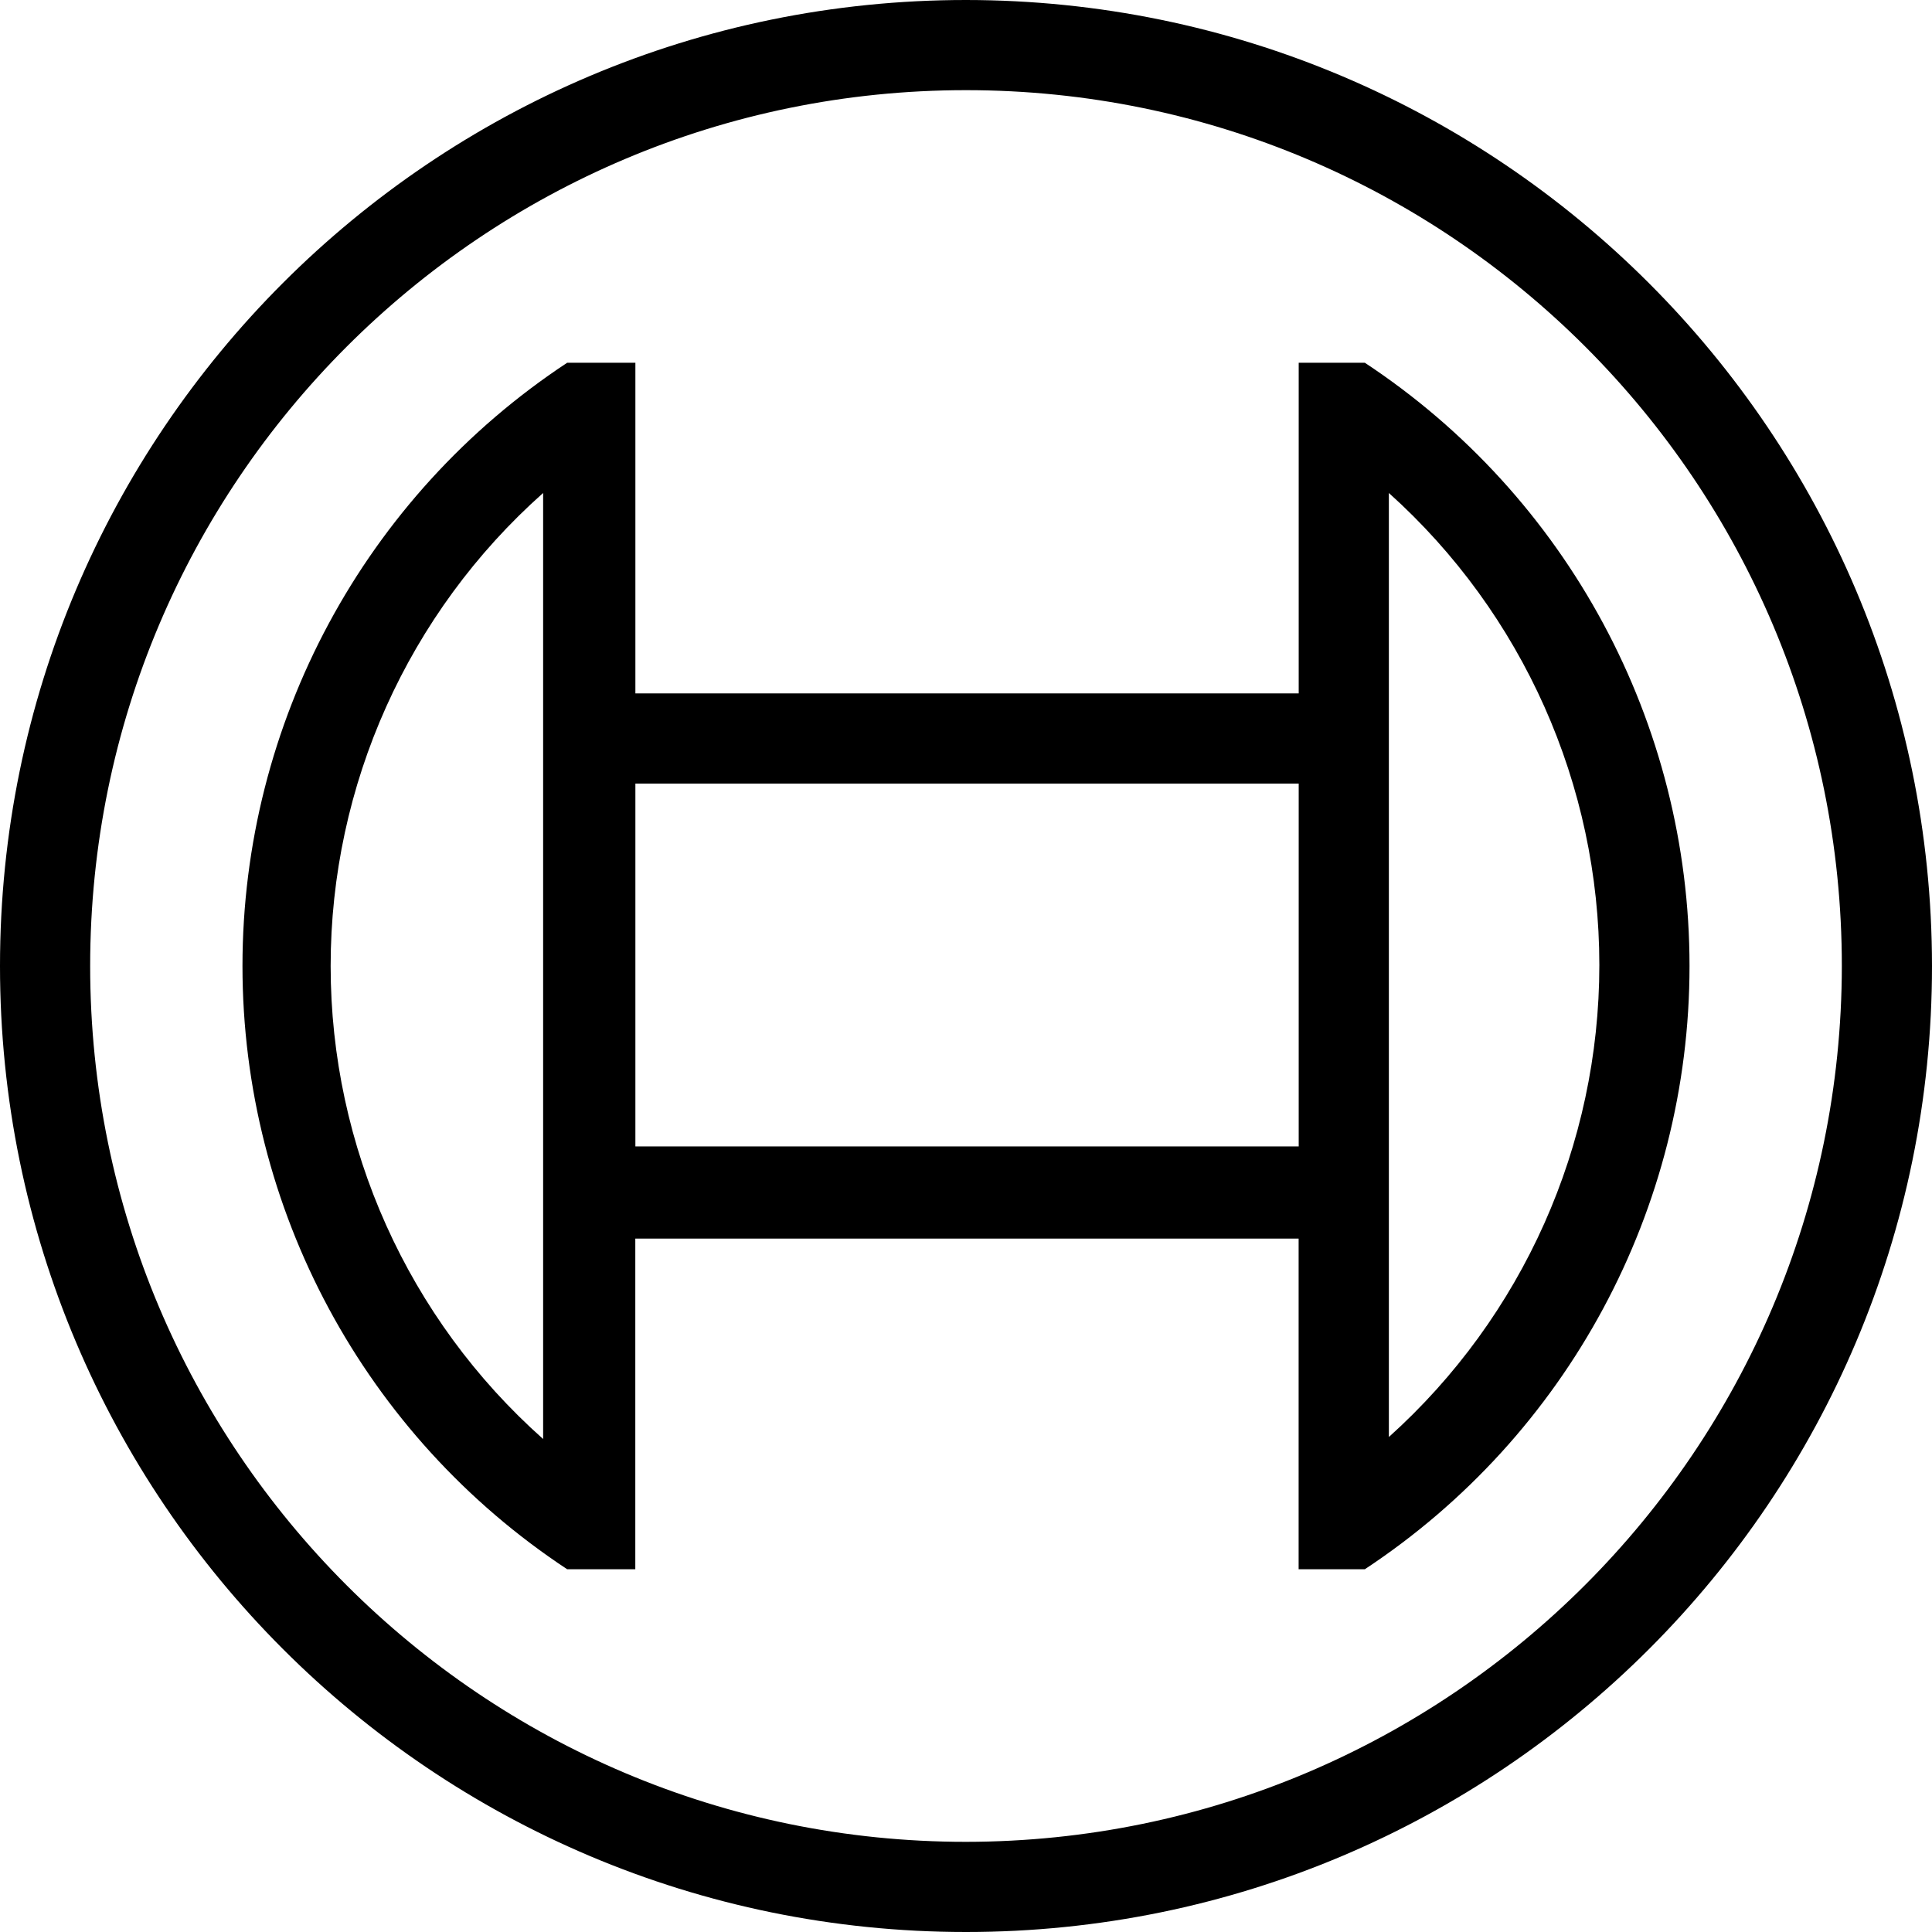
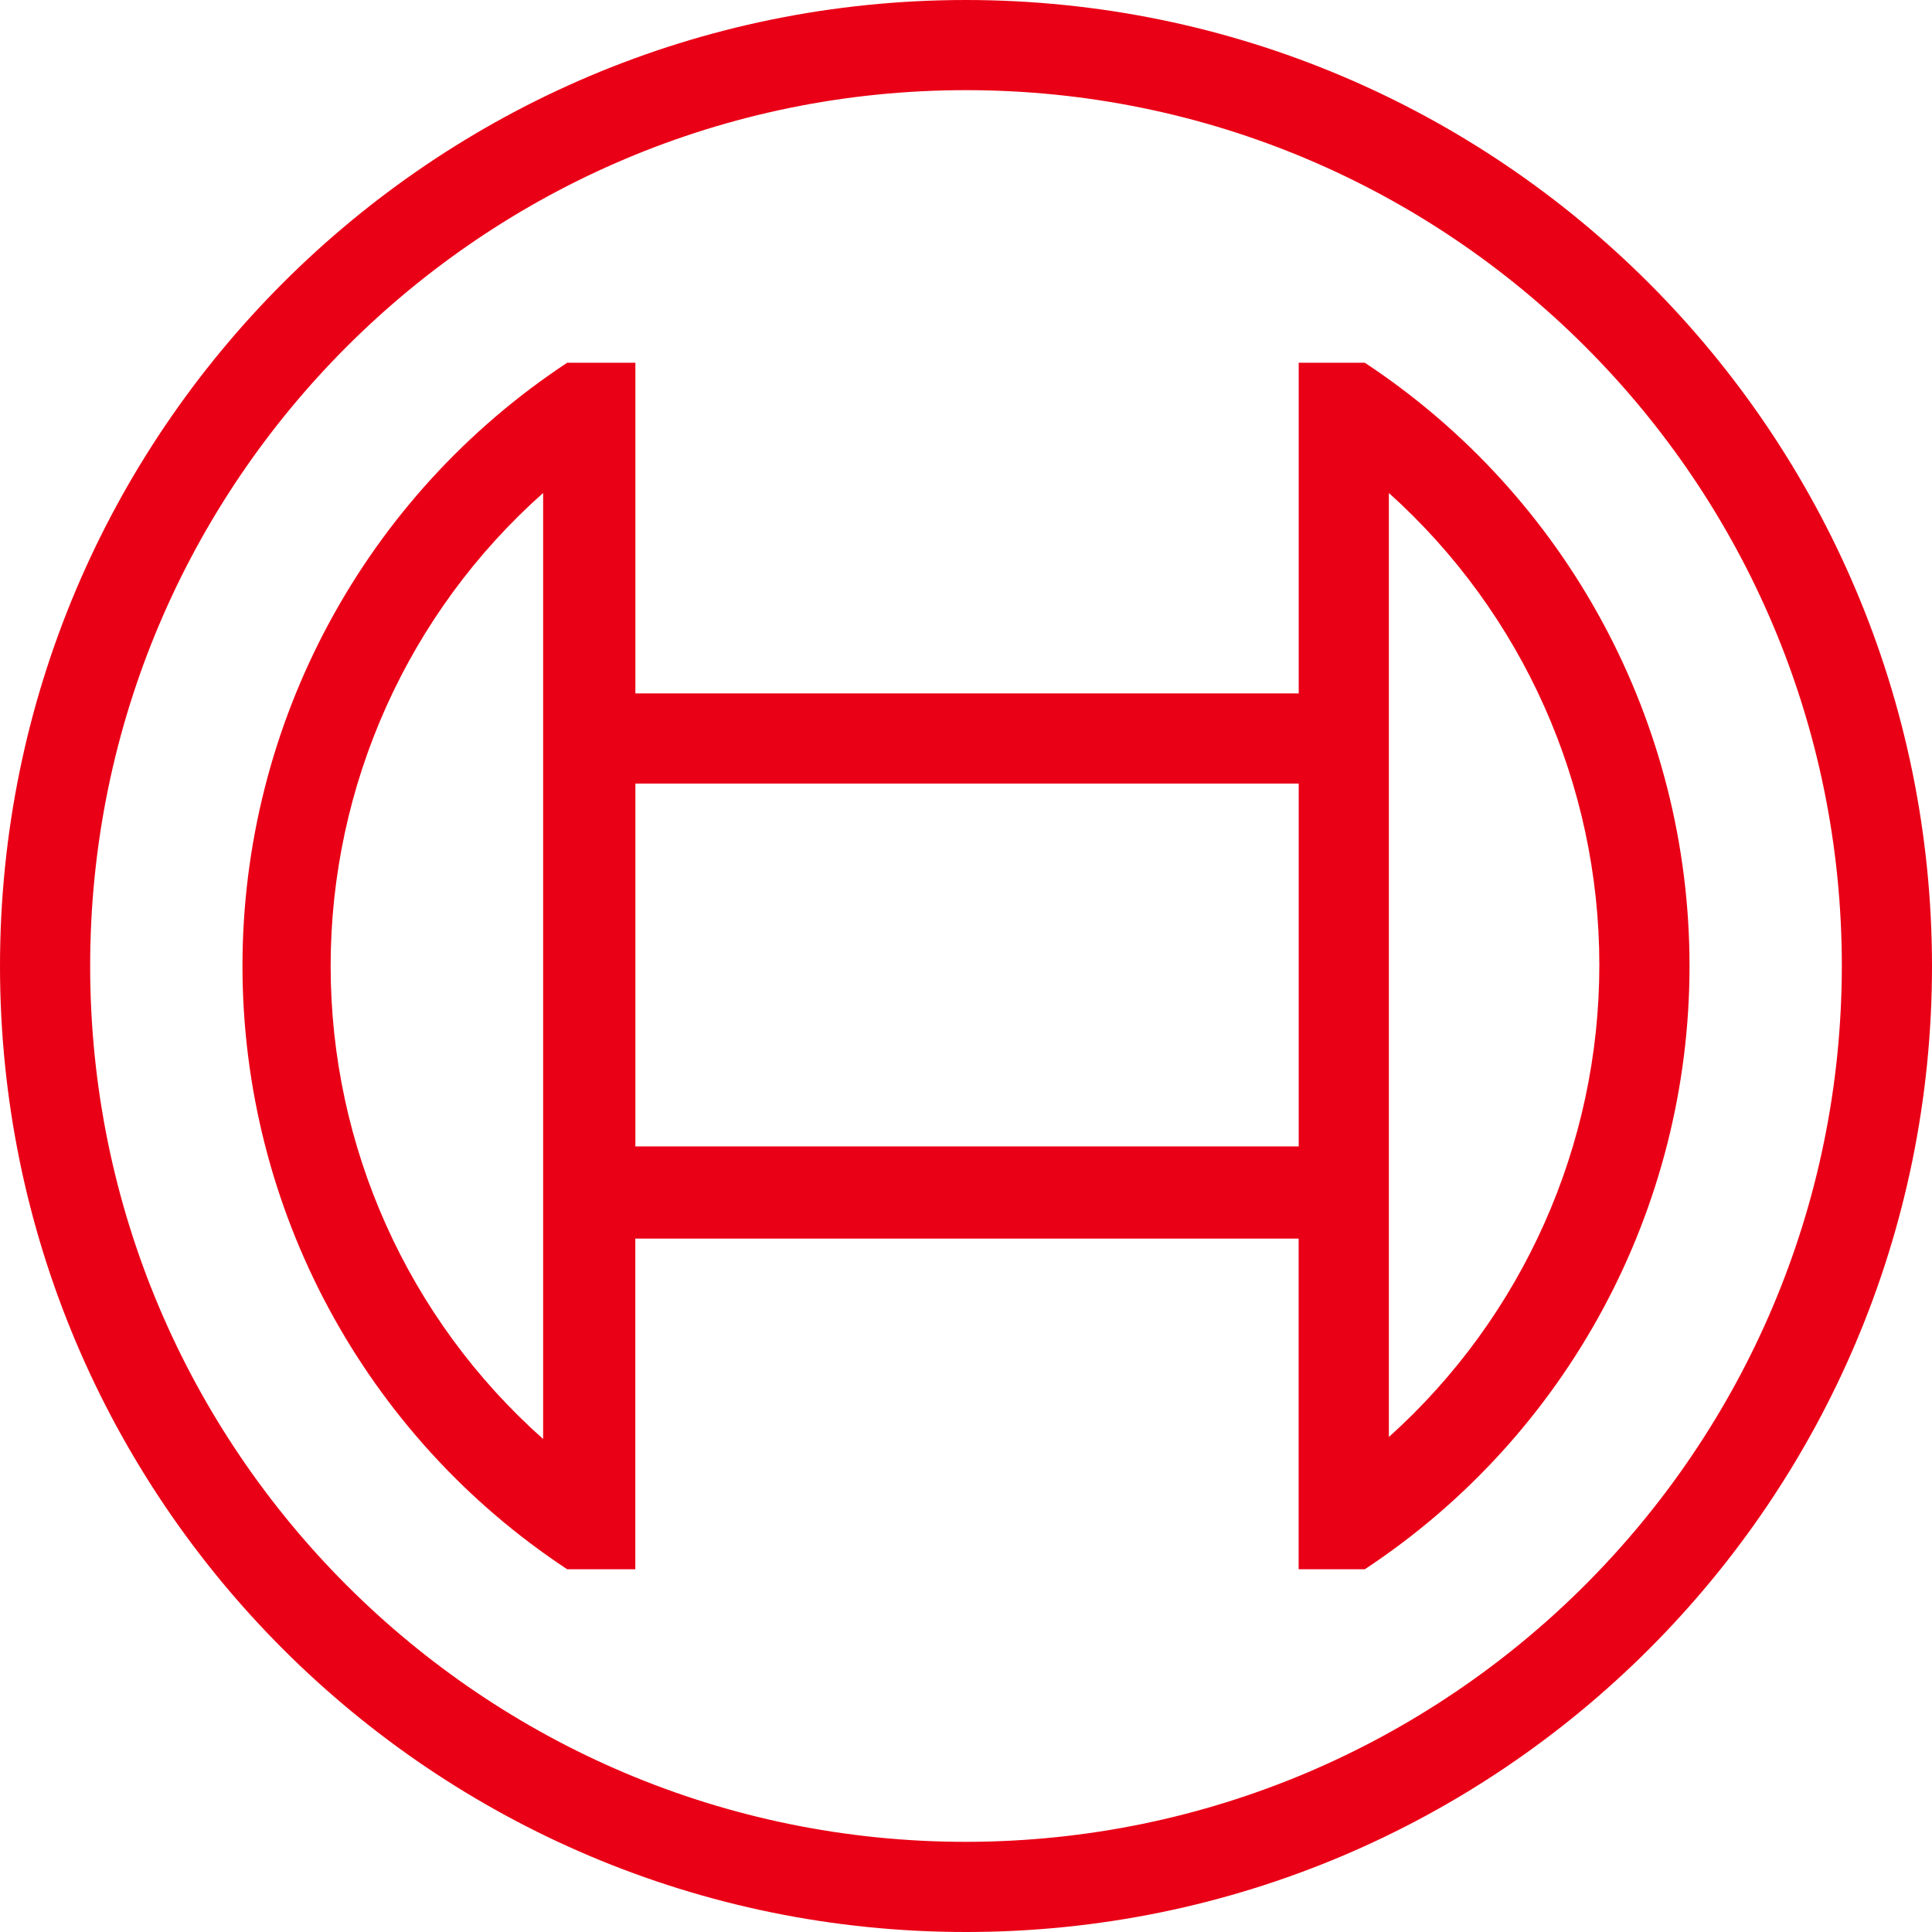
<svg xmlns="http://www.w3.org/2000/svg" role="img" viewBox="0 0 24 24">
-   <path d="M12 0C5.373 0 0 5.373 0 12s5.373 12 12 12 12-5.373 12-12C23.996 5.374 18.626.004 12 0zm0 22.88C5.991 22.88 1.12 18.009 1.12 12S5.991 1.12 12 1.12 22.88 5.991 22.88 12c-.006 6.006-4.874 10.874-10.88 10.88zm4.954-18.374h-.821v4.108h-8.24V4.506h-.847a8.978 8.978 0 0 0 0 14.988h.846v-4.108h8.24v4.108h.822a8.978 8.978 0 0 0 0-14.988zM6.747 17.876a7.86 7.86 0 0 1 0-11.752v11.752zm9.386-3.635h-8.24V9.734h8.24v4.507zm1.12 3.61V6.124a7.882 7.882 0 0 1 0 11.727z" />
+   <path fill="#EA0016" d="M12 0C5.373 0 0 5.373 0 12s5.373 12 12 12 12-5.373 12-12C23.996 5.374 18.626.004 12 0zm0 22.88C5.991 22.88 1.12 18.009 1.12 12S5.991 1.12 12 1.12 22.88 5.991 22.88 12c-.006 6.006-4.874 10.874-10.88 10.88zm4.954-18.374h-.821v4.108h-8.24V4.506h-.847a8.978 8.978 0 0 0 0 14.988h.846v-4.108h8.24v4.108h.822a8.978 8.978 0 0 0 0-14.988zM6.747 17.876a7.86 7.86 0 0 1 0-11.752v11.752zm9.386-3.635h-8.24V9.734h8.24v4.507zm1.12 3.61V6.124a7.882 7.882 0 0 1 0 11.727z" />
</svg>
